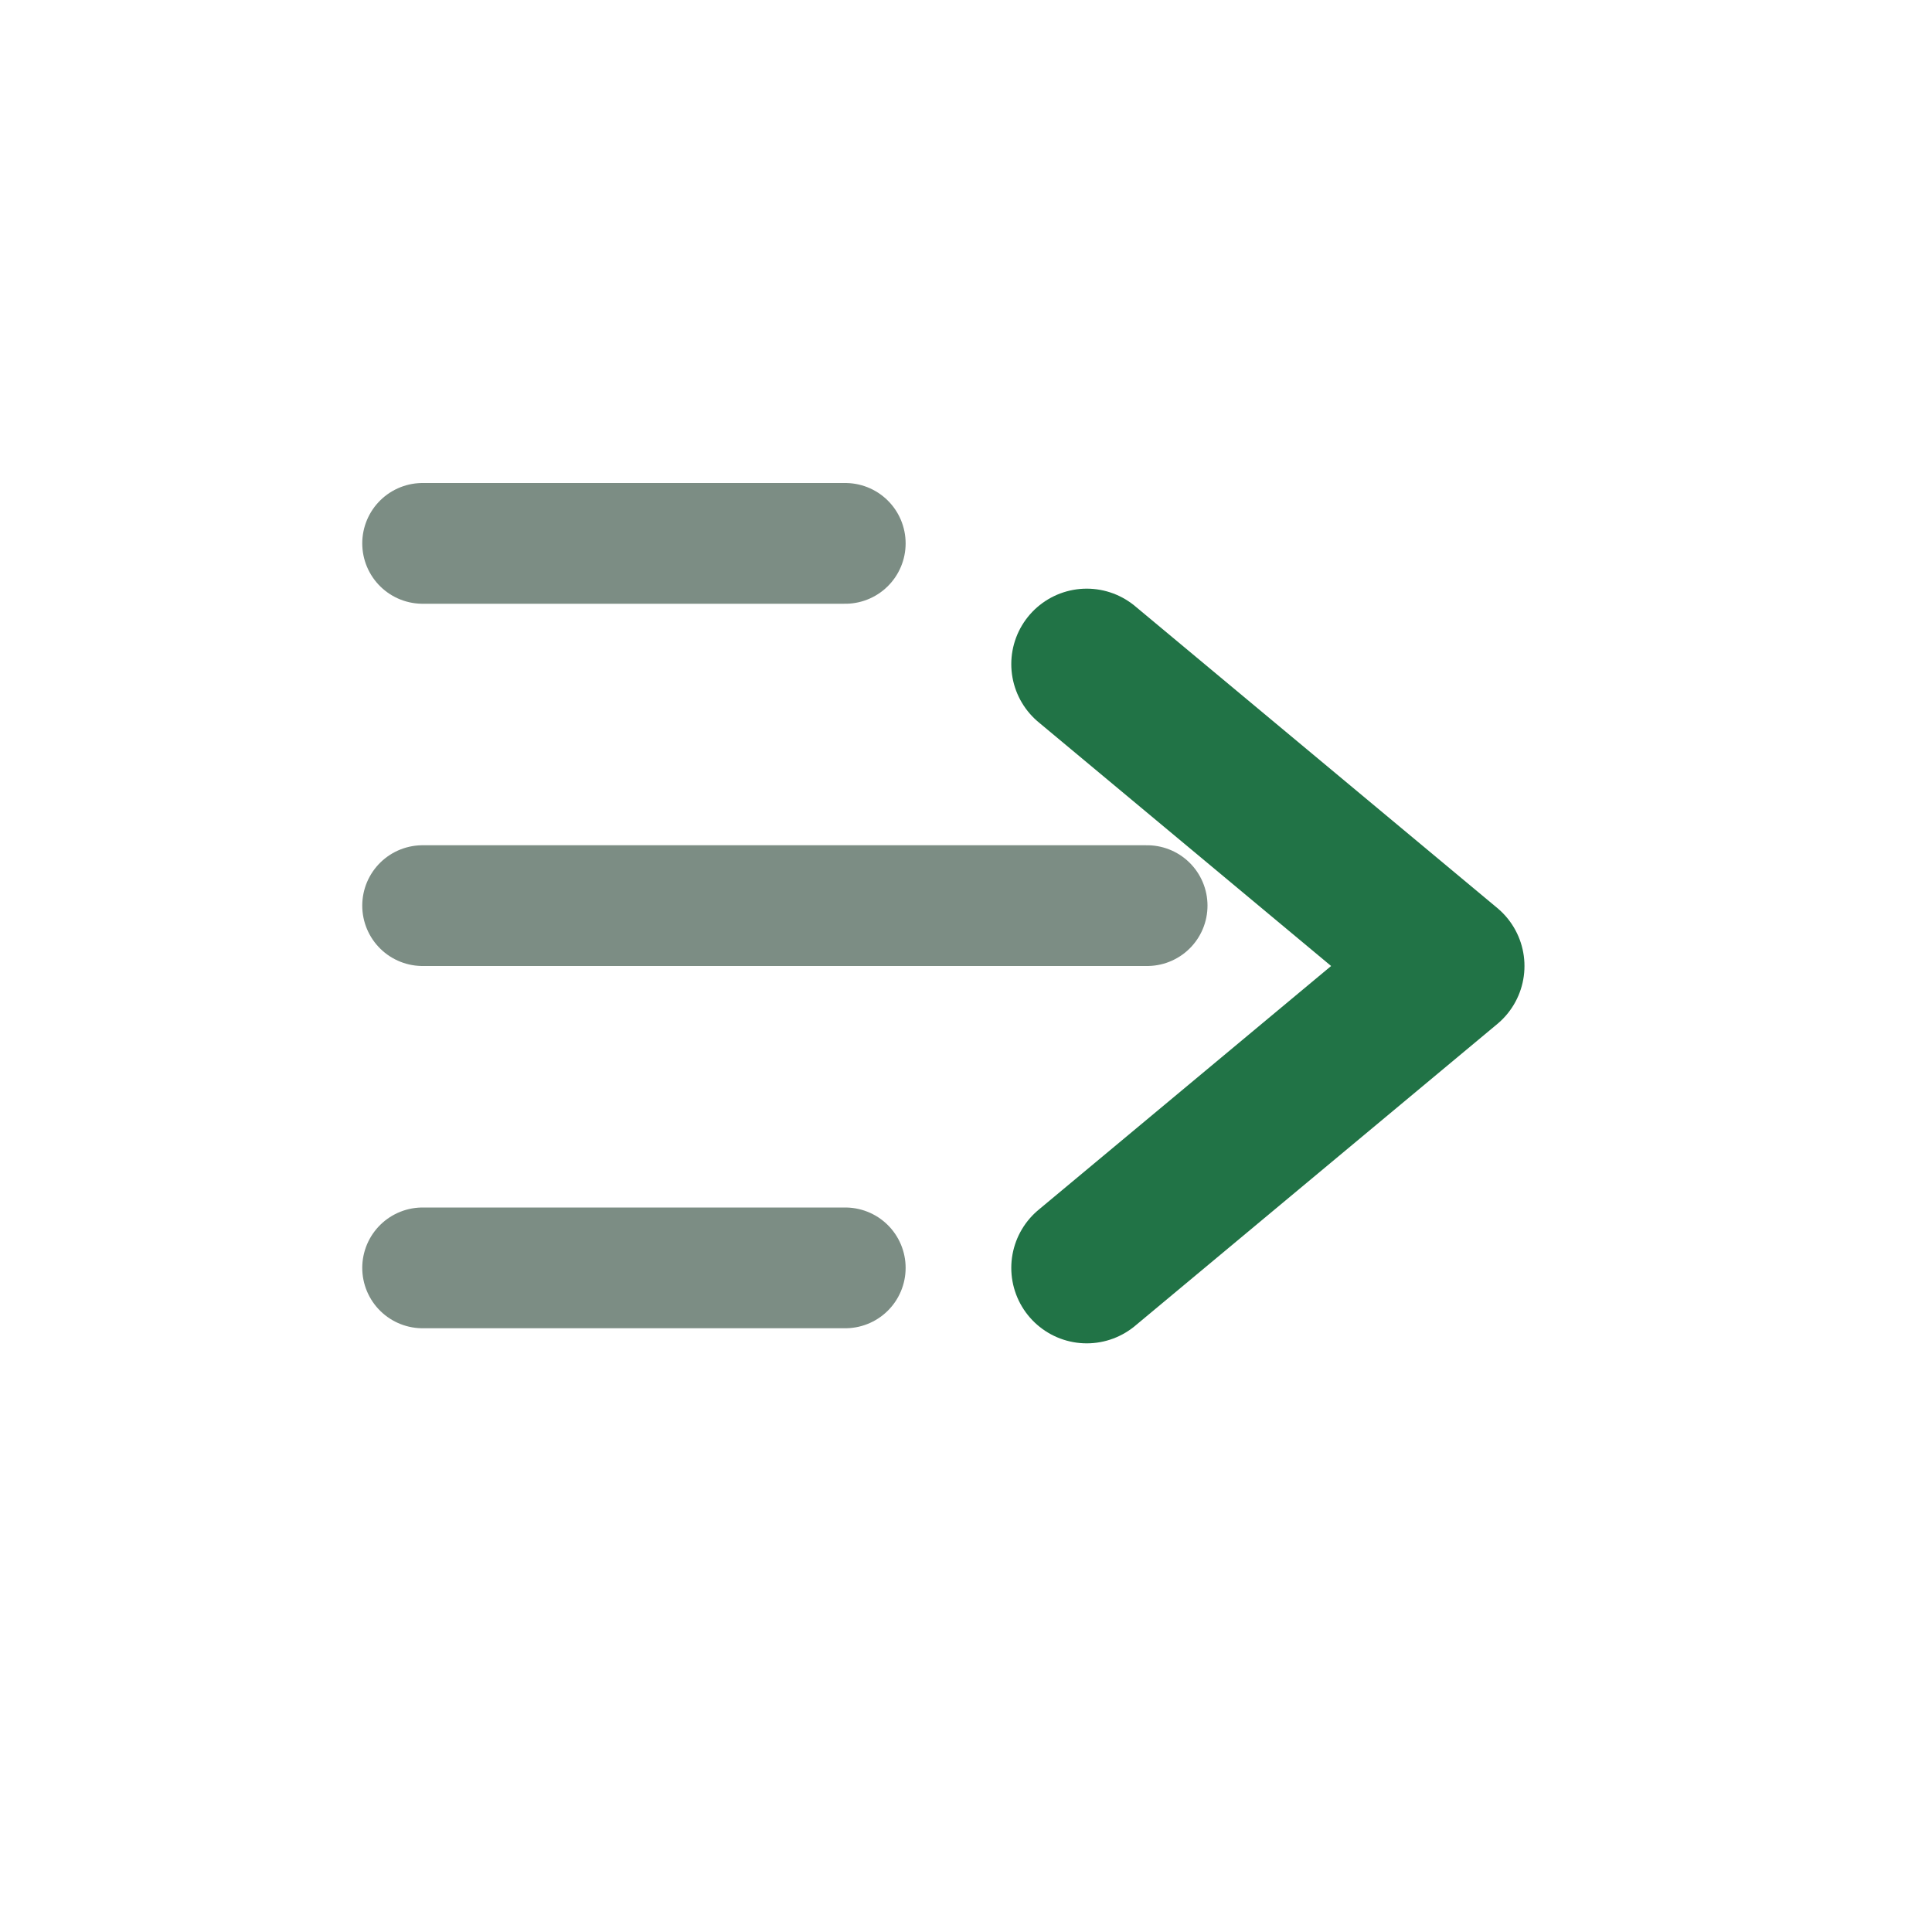
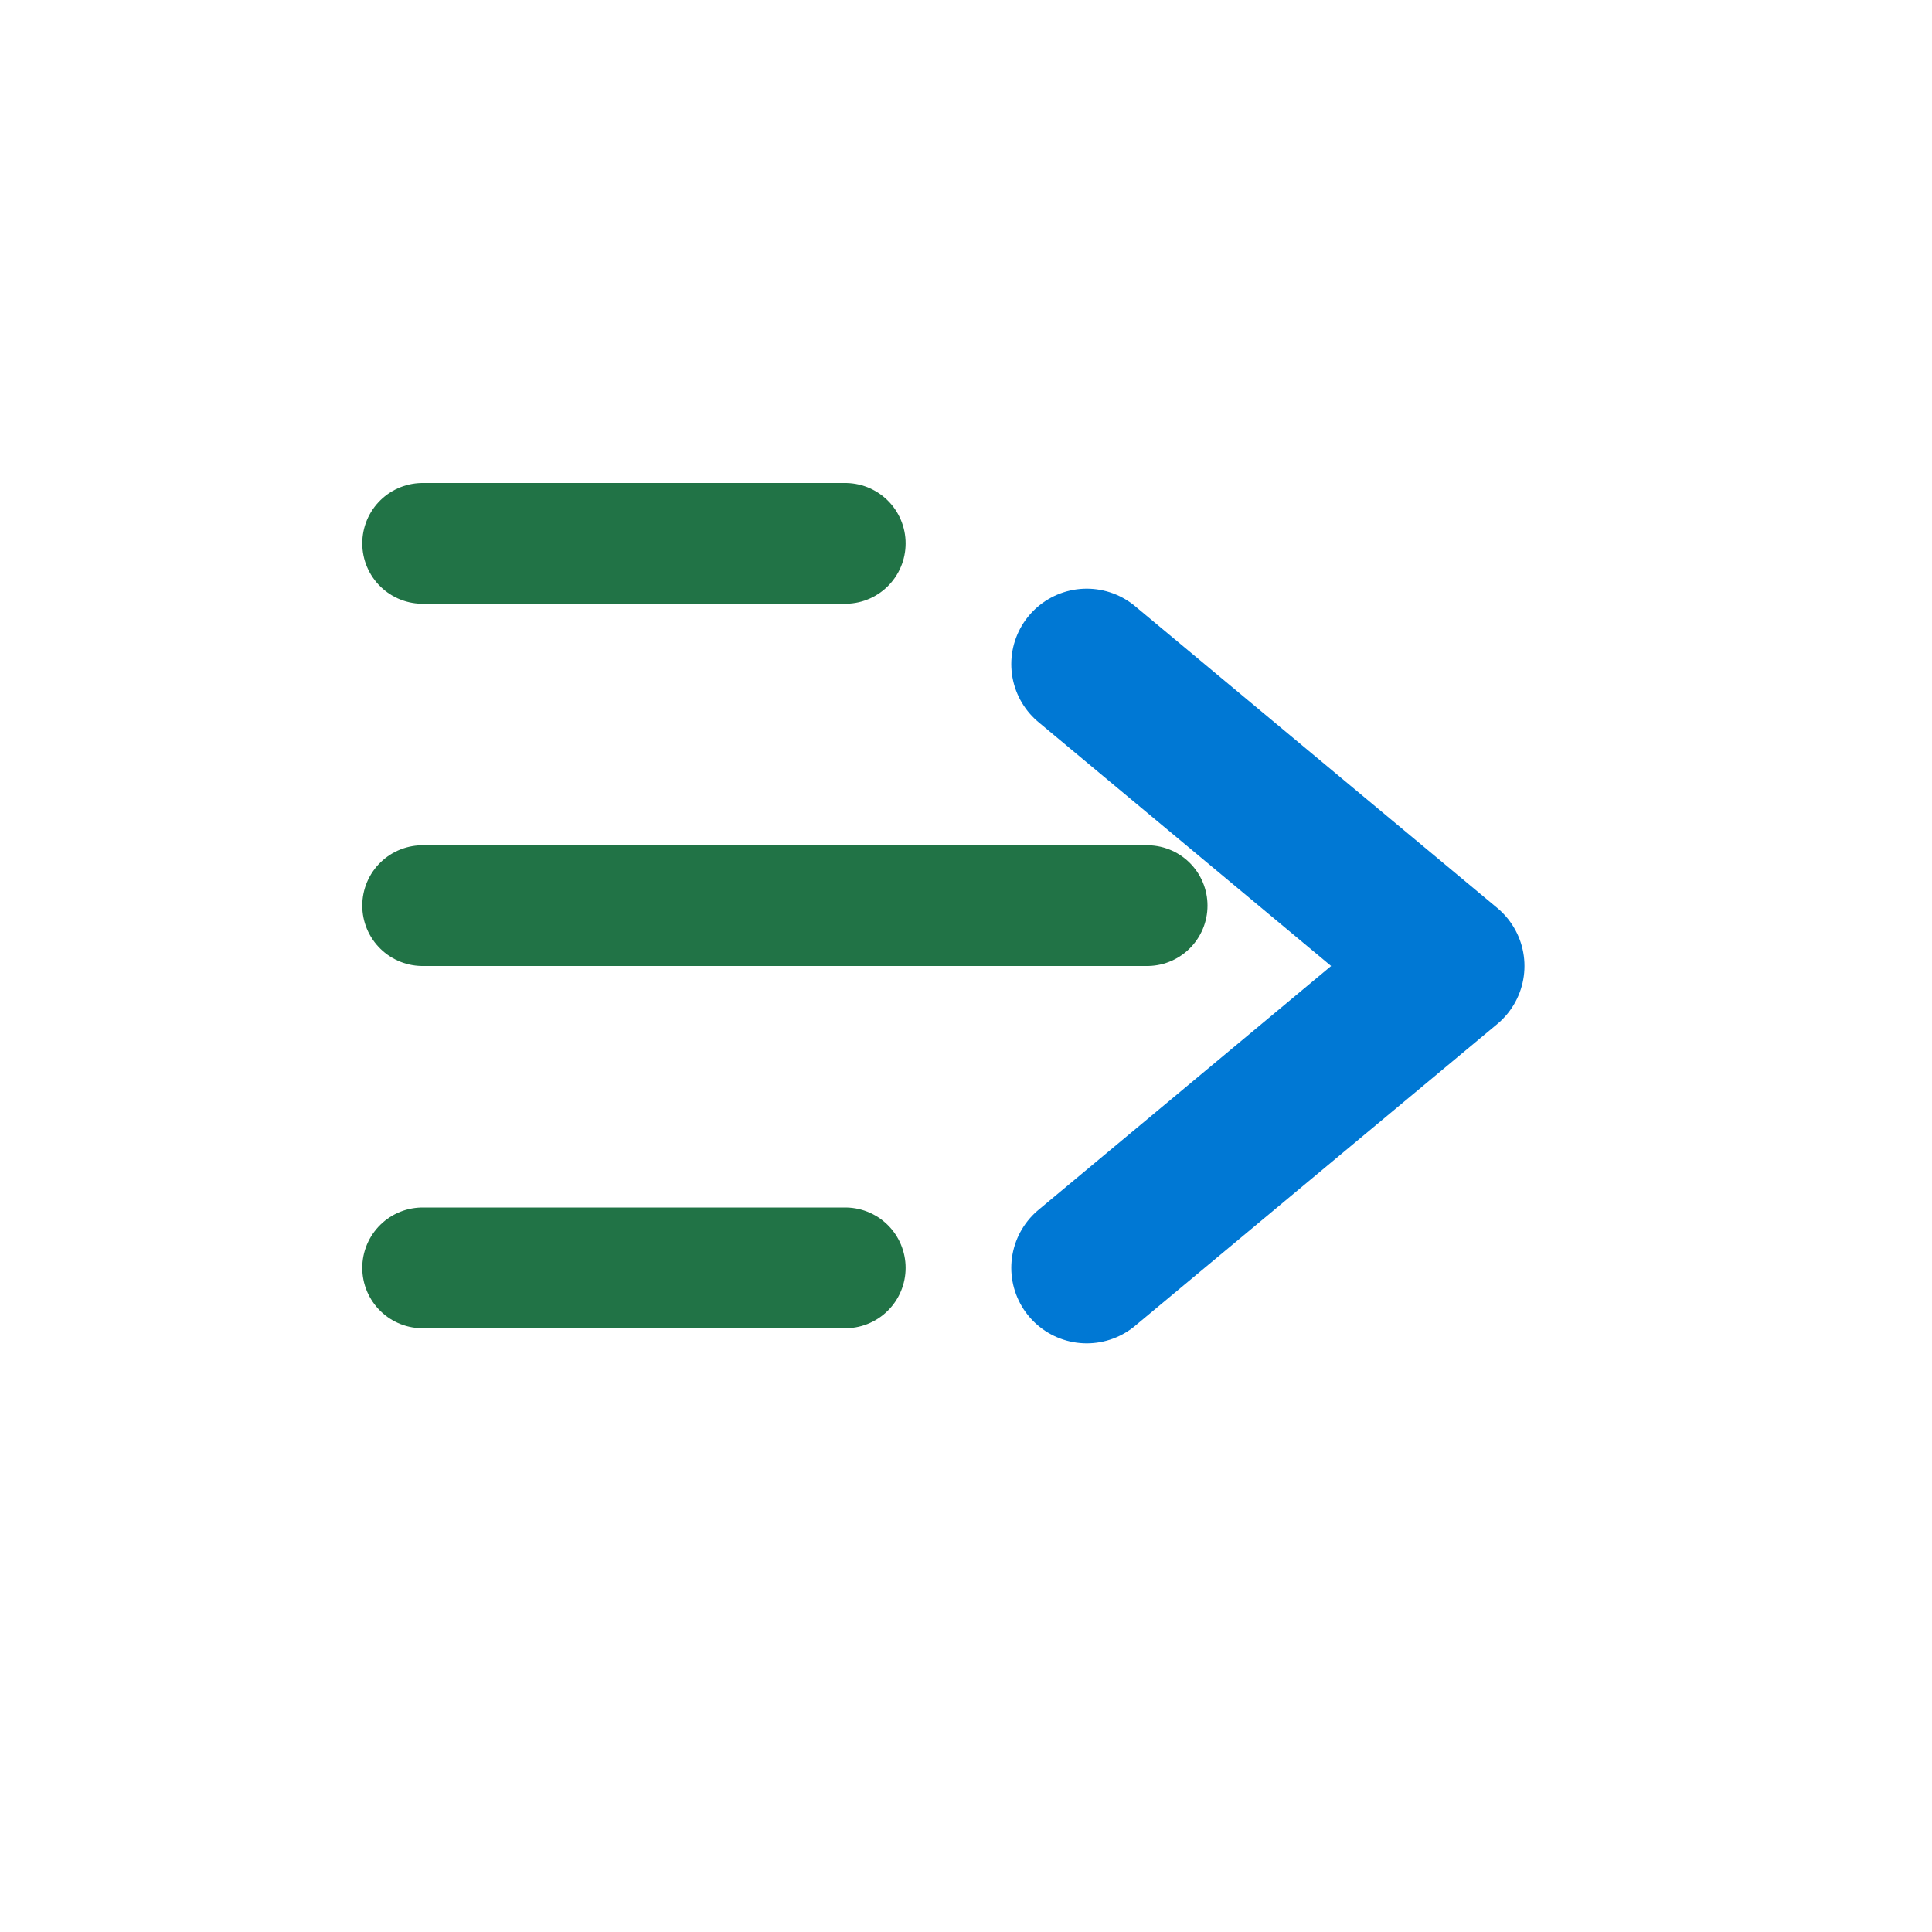
<svg xmlns="http://www.w3.org/2000/svg" viewBox="0 0 64 64">
-   <path d="M14 18h14M14 30h24M14 42h14" stroke="#7c8d84" stroke-width="4" stroke-linecap="round" />
-   <path d="M36 22l12 10-12 10" fill="none" stroke="#217346" stroke-width="5" stroke-linecap="round" stroke-linejoin="round" />
+   <path d="M14 18h14M14 30h24M14 42h14" stroke="#217346" stroke-width="4" stroke-linecap="round" />
+   <path d="M36 22l12 10-12 10" fill="none" stroke="#0078d4" stroke-width="5" stroke-linecap="round" stroke-linejoin="round" />
</svg>
